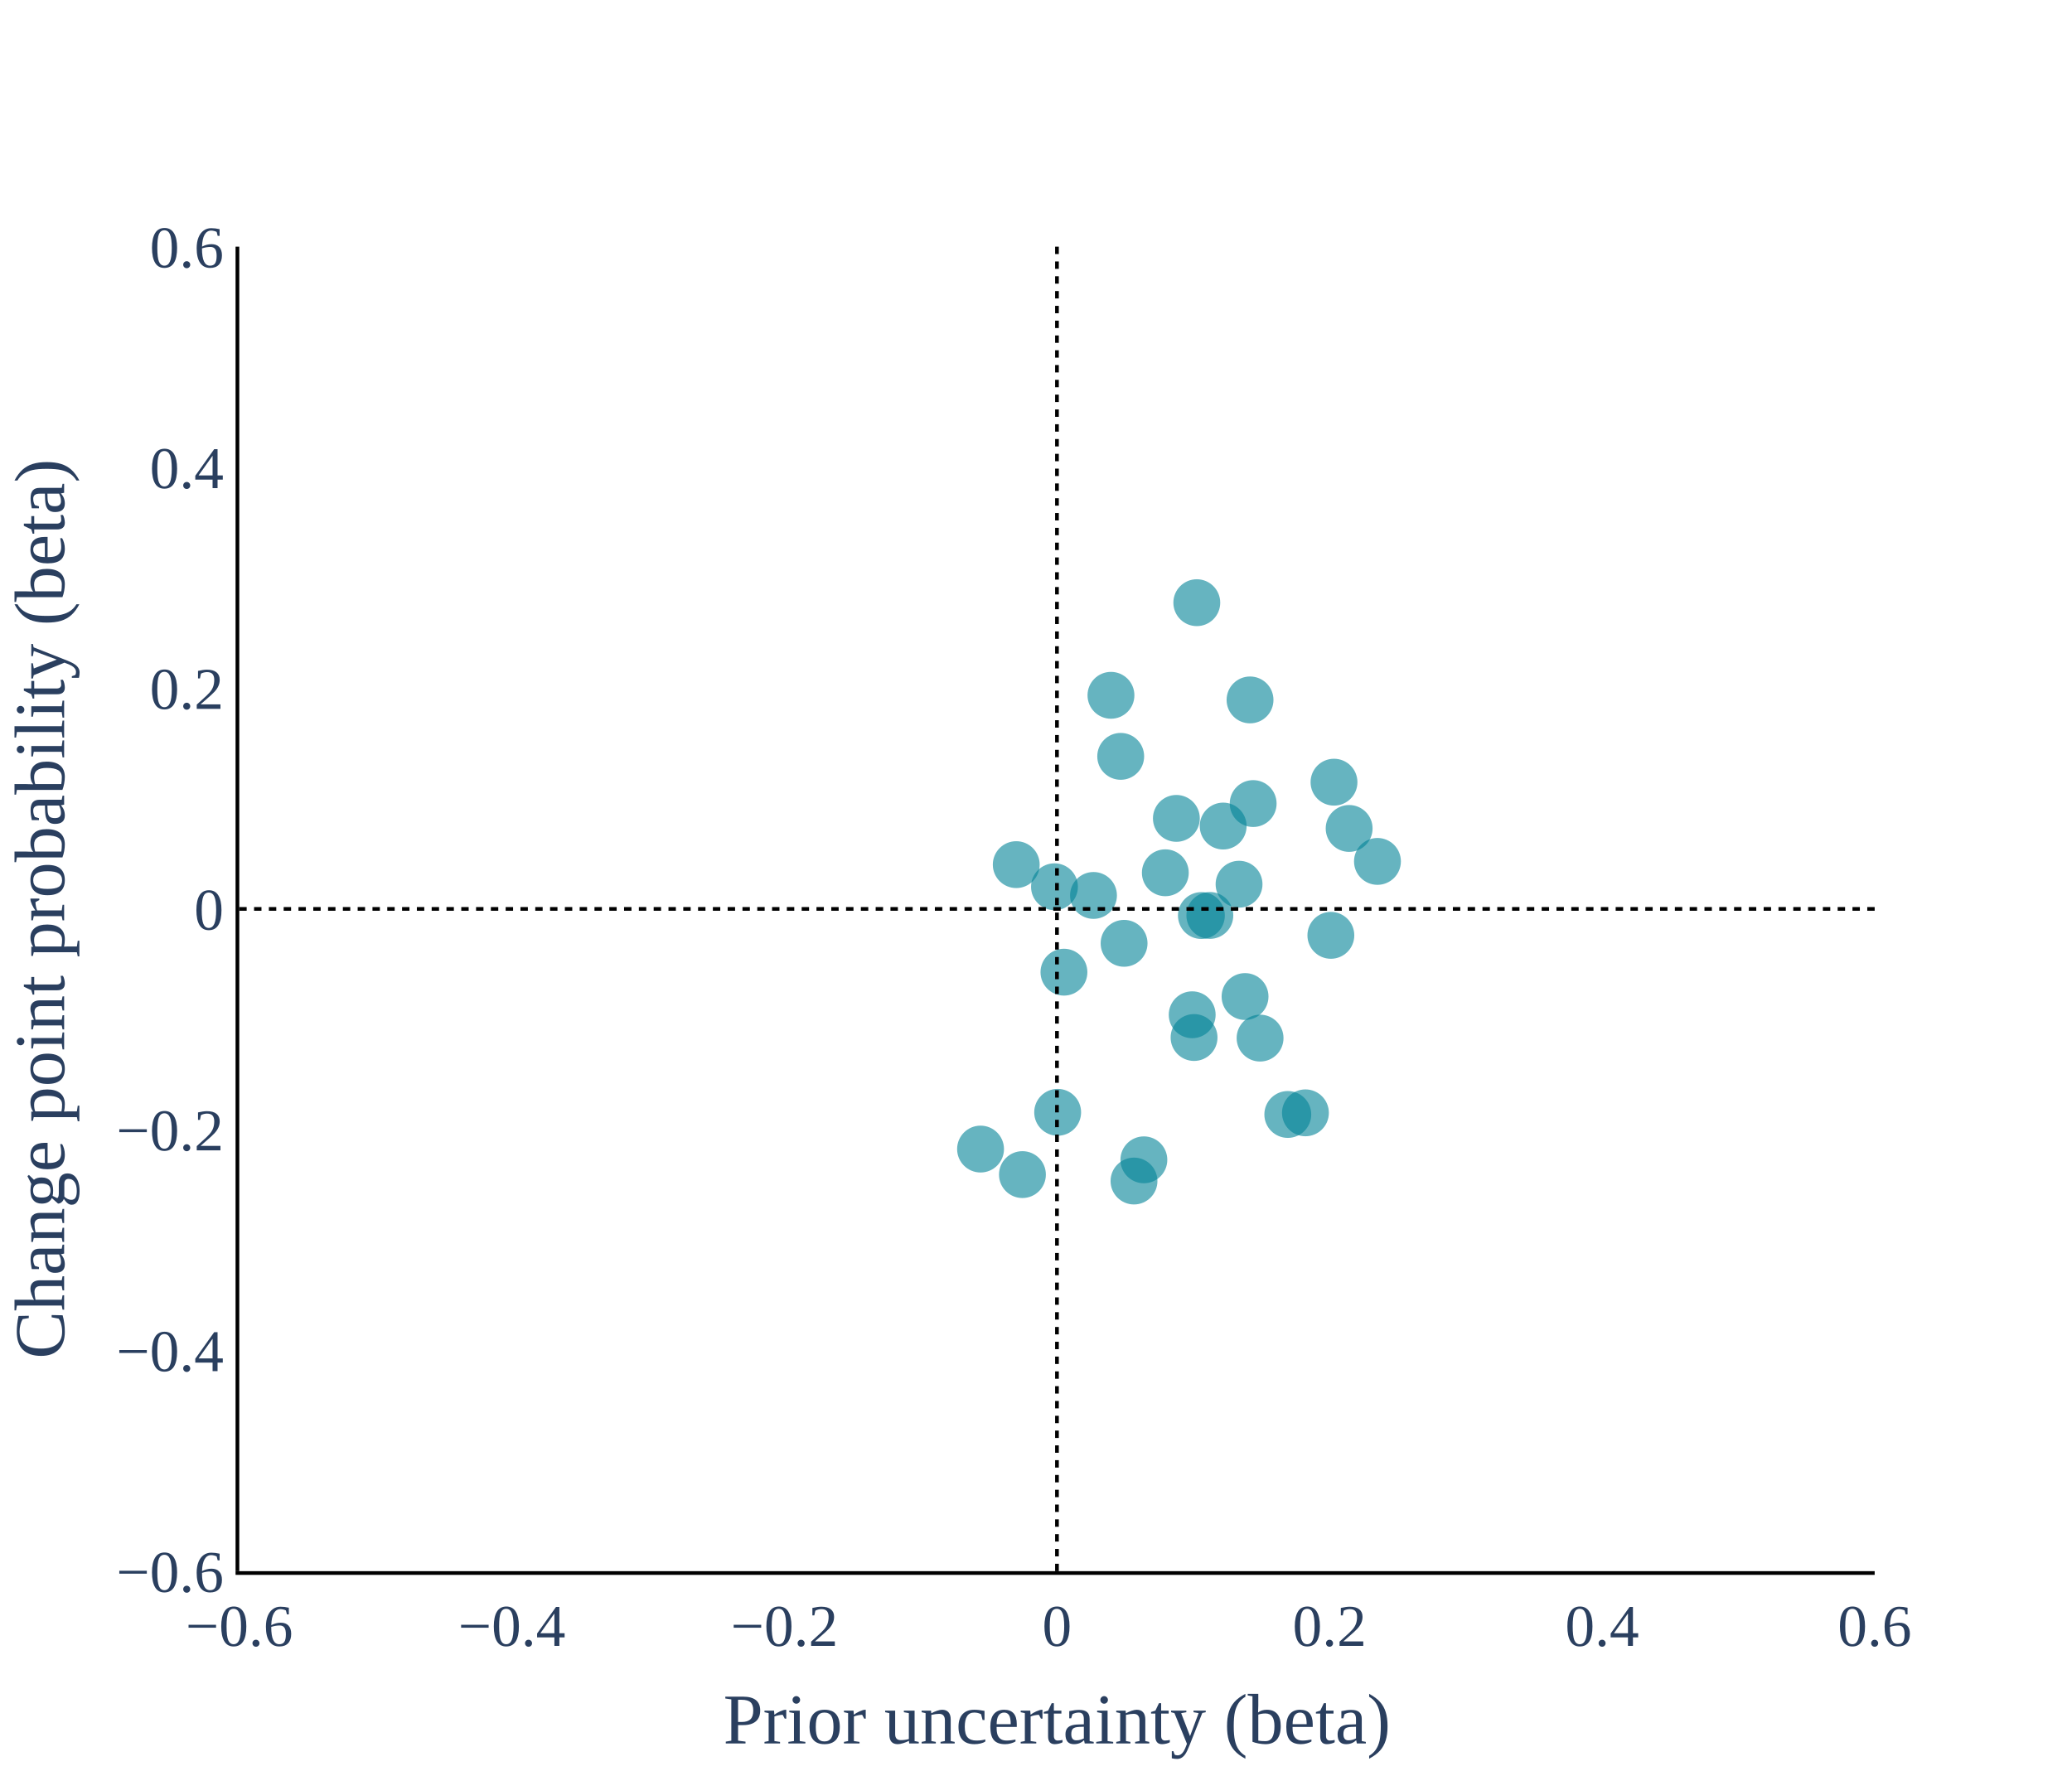
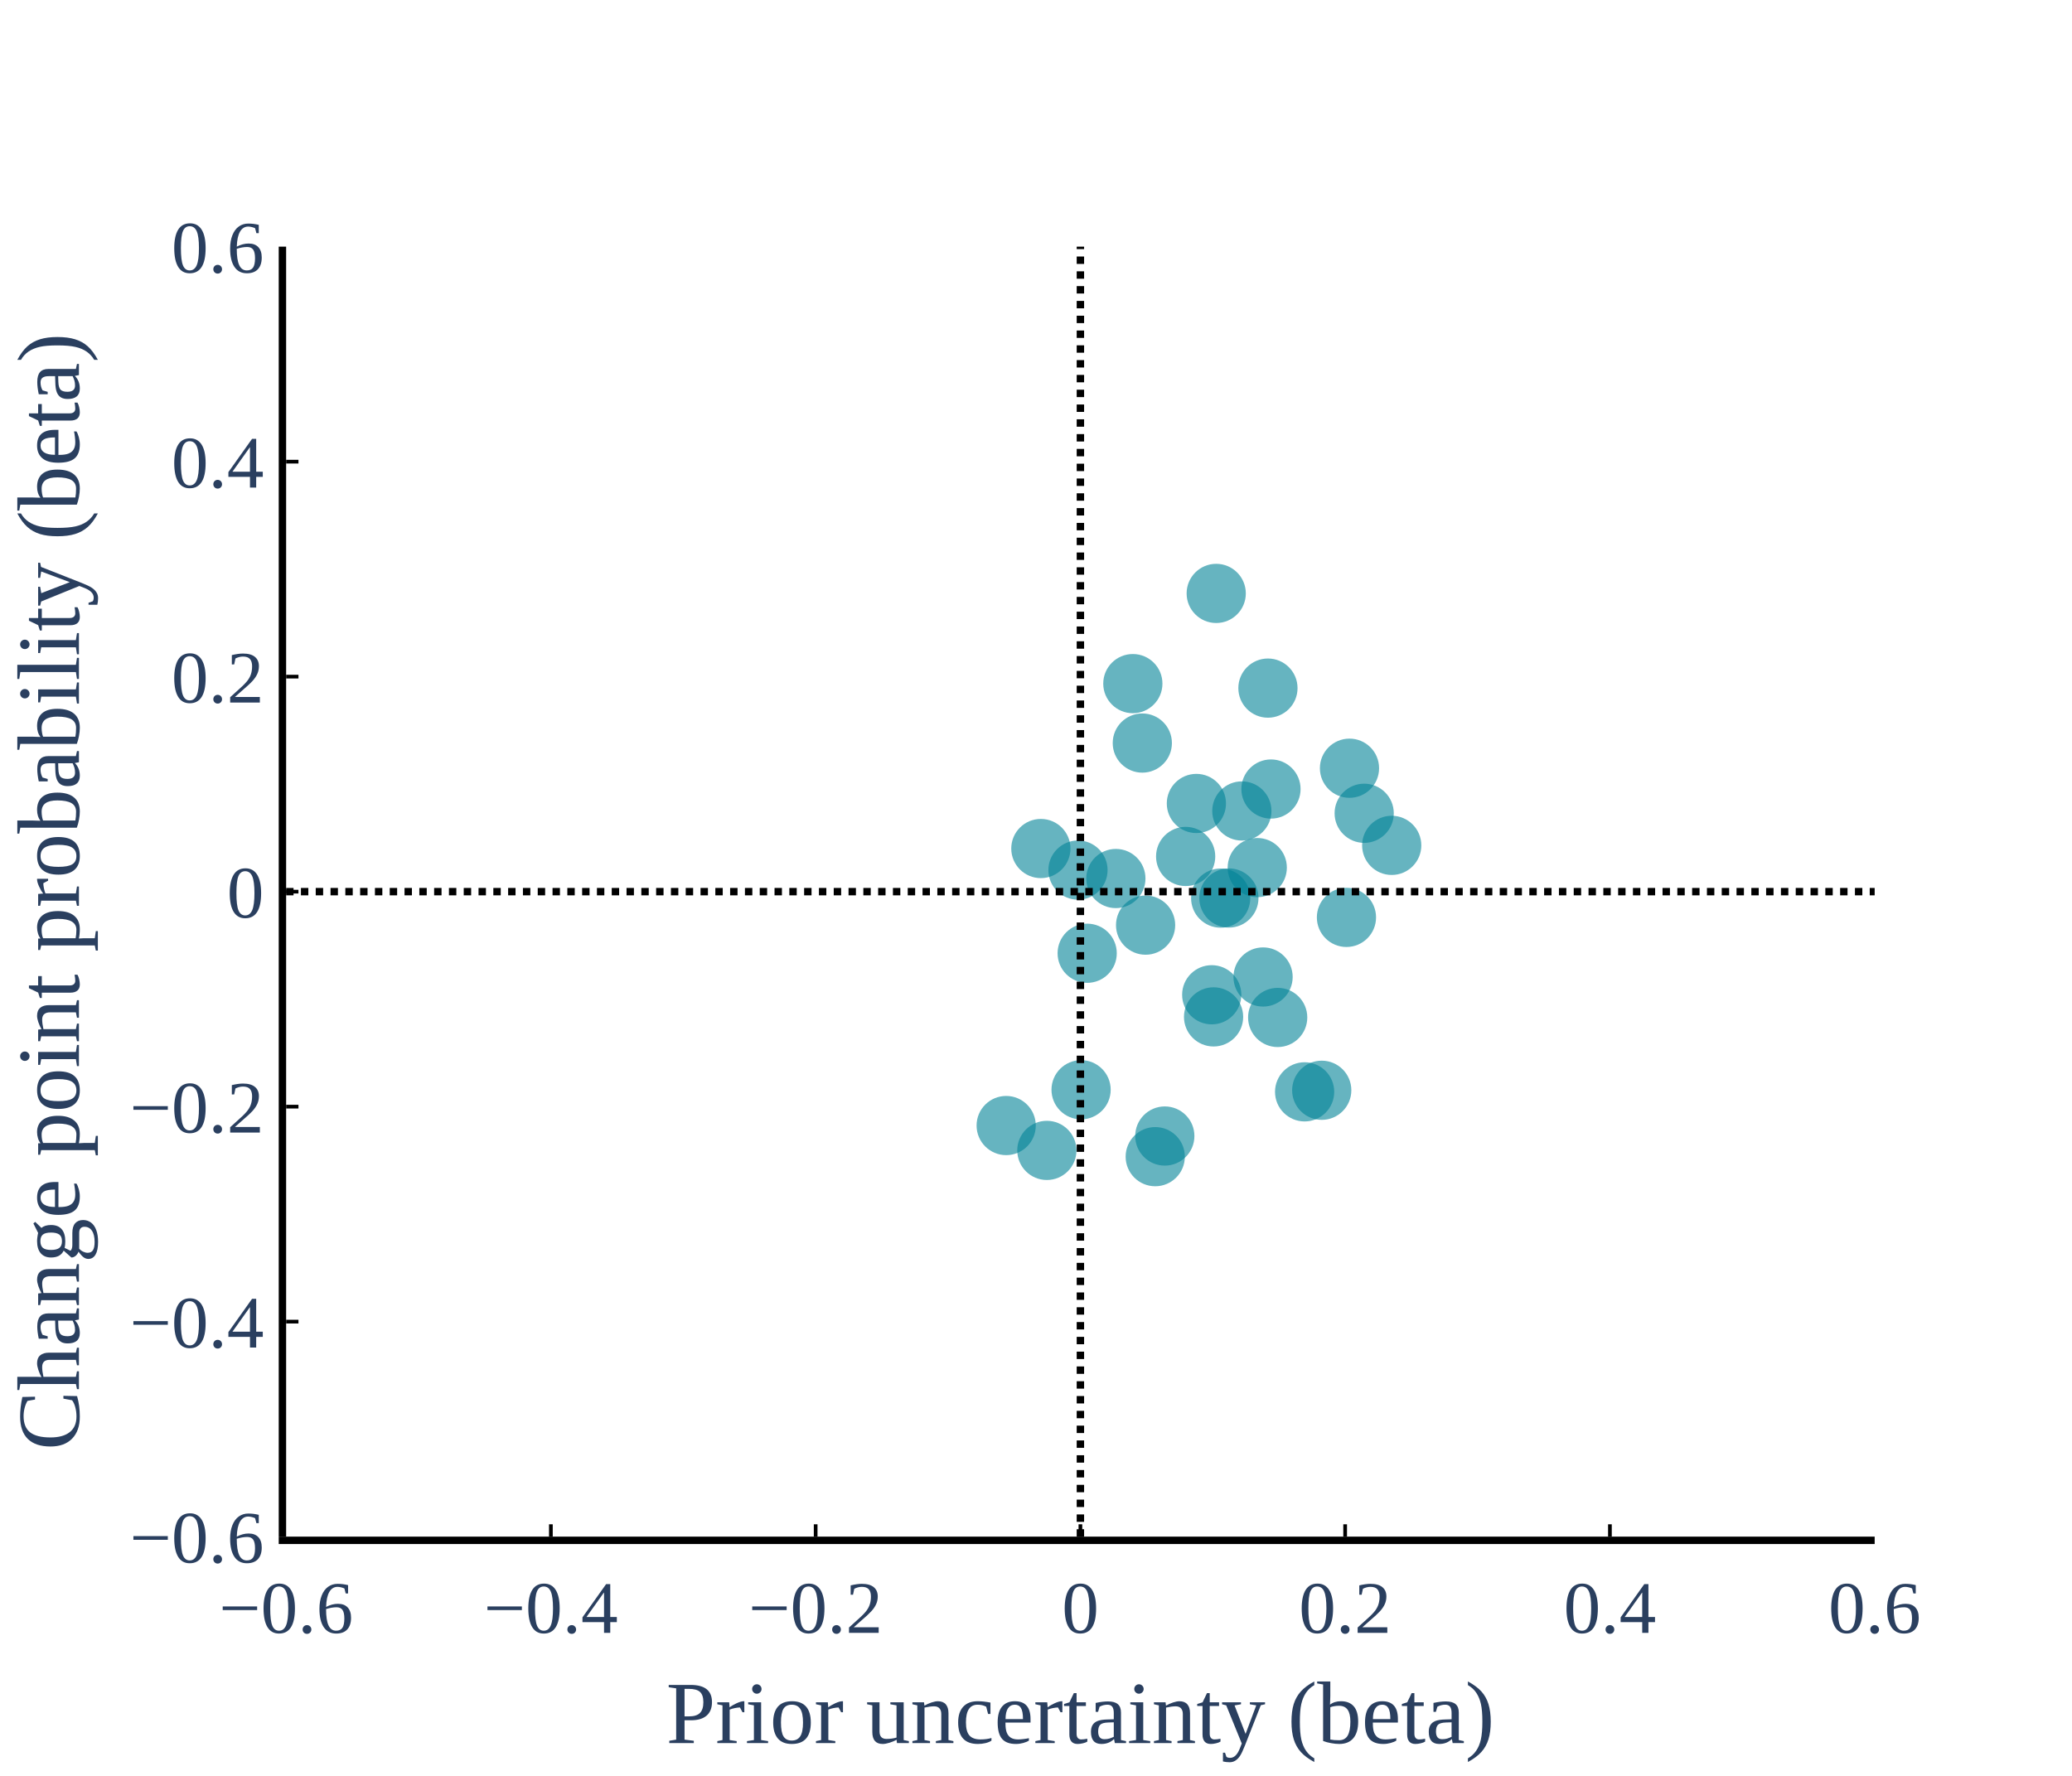
<svg xmlns="http://www.w3.org/2000/svg" class="main-svg" width="2625" height="2250" style="" viewBox="0 0 840 720">
  <rect x="0" y="0" width="840" height="720" style="fill: rgb(255, 255, 255); fill-opacity: 1;" />
-   <defs id="defs-d1dbe6">
+   <defs id="defs-921483">
    <g class="clips">
-       <clipPath id="clipd1dbe6xyplot" class="plotclip">
-         <rect width="663" height="537" />
-       </clipPath>
-       <clipPath class="axesclip" id="clipd1dbe6x">
-         <rect x="97" y="0" width="663" height="720" />
-       </clipPath>
-       <clipPath class="axesclip" id="clipd1dbe6y">
-         <rect x="0" y="100" width="840" height="537" />
-       </clipPath>
-       <clipPath class="axesclip" id="clipd1dbe6xy">
-         <rect x="97" y="100" width="663" height="537" />
+       <clipPath id="clip921483xyplot" class="plotclip">
+         <rect width="644" height="523" />
+       </clipPath>
+       <clipPath class="axesclip" id="clip921483x">
+         <rect x="116" y="0" width="644" height="720" />
+       </clipPath>
+       <clipPath class="axesclip" id="clip921483y">
+         <rect x="0" y="100" width="840" height="523" />
+       </clipPath>
+       <clipPath class="axesclip" id="clip921483xy">
+         <rect x="116" y="100" width="644" height="523" />
      </clipPath>
    </g>
    <g class="gradients" />
    <g class="patterns" />
  </defs>
  <g class="bglayer">
-     <rect class="bg" x="97" y="100" width="663" height="537" style="fill: rgb(255, 255, 255); fill-opacity: 1; stroke-width: 0;" />
+     <rect class="bg" x="116" y="100" width="644" height="523" style="fill: rgb(255, 255, 255); fill-opacity: 1; stroke-width: 0;" />
  </g>
  <g class="layer-below">
    <g class="imagelayer" />
    <g class="shapelayer" />
  </g>
  <g class="cartesianlayer">
    <g class="subplot xy">
      <g class="layer-subplot">
        <g class="shapelayer" />
        <g class="imagelayer" />
      </g>
      <g class="minor-gridlayer">
        <g class="x" />
        <g class="y" />
      </g>
      <g class="gridlayer">
        <g class="x">
-           <path class="xgrid crisp" transform="translate(207.5,0)" d="M0,100v537" style="stroke: rgb(255, 255, 255); stroke-opacity: 1; stroke-width: 1px;" />
-           <path class="xgrid crisp" transform="translate(318,0)" d="M0,100v537" style="stroke: rgb(255, 255, 255); stroke-opacity: 1; stroke-width: 1px;" />
-           <path class="xgrid crisp" transform="translate(539,0)" d="M0,100v537" style="stroke: rgb(255, 255, 255); stroke-opacity: 1; stroke-width: 1px;" />
-           <path class="xgrid crisp" transform="translate(649.5,0)" d="M0,100v537" style="stroke: rgb(255, 255, 255); stroke-opacity: 1; stroke-width: 1px;" />
+           <path class="xgrid crisp" transform="translate(223.33,0)" d="M0,100v523" style="stroke: rgb(255, 255, 255); stroke-opacity: 1; stroke-width: 1px;" />
+           <path class="xgrid crisp" transform="translate(330.67,0)" d="M0,100v523" style="stroke: rgb(255, 255, 255); stroke-opacity: 1; stroke-width: 1px;" />
+           <path class="xgrid crisp" transform="translate(545.33,0)" d="M0,100v523" style="stroke: rgb(255, 255, 255); stroke-opacity: 1; stroke-width: 1px;" />
+           <path class="xgrid crisp" transform="translate(652.67,0)" d="M0,100v523" style="stroke: rgb(255, 255, 255); stroke-opacity: 1; stroke-width: 1px;" />
        </g>
        <g class="y">
-           <path class="ygrid crisp" transform="translate(0,547.5)" d="M97,0h663" style="stroke: rgb(255, 255, 255); stroke-opacity: 1; stroke-width: 1px;" />
-           <path class="ygrid crisp" transform="translate(0,458)" d="M97,0h663" style="stroke: rgb(255, 255, 255); stroke-opacity: 1; stroke-width: 1px;" />
-           <path class="ygrid crisp" transform="translate(0,279)" d="M97,0h663" style="stroke: rgb(255, 255, 255); stroke-opacity: 1; stroke-width: 1px;" />
-           <path class="ygrid crisp" transform="translate(0,189.5)" d="M97,0h663" style="stroke: rgb(255, 255, 255); stroke-opacity: 1; stroke-width: 1px;" />
+           <path class="ygrid crisp" transform="translate(0,535.83)" d="M116,0h644" style="stroke: rgb(255, 255, 255); stroke-opacity: 1; stroke-width: 1px;" />
+           <path class="ygrid crisp" transform="translate(0,448.67)" d="M116,0h644" style="stroke: rgb(255, 255, 255); stroke-opacity: 1; stroke-width: 1px;" />
+           <path class="ygrid crisp" transform="translate(0,274.33)" d="M116,0h644" style="stroke: rgb(255, 255, 255); stroke-opacity: 1; stroke-width: 1px;" />
+           <path class="ygrid crisp" transform="translate(0,187.17)" d="M116,0h644" style="stroke: rgb(255, 255, 255); stroke-opacity: 1; stroke-width: 1px;" />
        </g>
      </g>
      <g class="zerolinelayer">
-         <path class="xzl zl crisp" transform="translate(428.5,0)" d="M0,100v537" style="stroke: rgb(255, 255, 255); stroke-opacity: 1; stroke-width: 2px;" />
-         <path class="yzl zl crisp" transform="translate(0,368.5)" d="M97,0h663" style="stroke: rgb(255, 255, 255); stroke-opacity: 1; stroke-width: 2px;" />
+         <path class="xzl zl crisp" transform="translate(438,0)" d="M0,100v523" style="stroke: rgb(255, 255, 255); stroke-opacity: 1; stroke-width: 2px;" />
+         <path class="yzl zl crisp" transform="translate(0,361.5)" d="M116,0h644" style="stroke: rgb(255, 255, 255); stroke-opacity: 1; stroke-width: 2px;" />
      </g>
      <g class="layer-between">
        <g class="shapelayer" />
        <g class="imagelayer" />
      </g>
      <path class="xlines-below" />
      <path class="ylines-below" />
      <g class="overlines-below" />
      <g class="xaxislayer-below" />
      <g class="yaxislayer-below" />
      <g class="overaxes-below" />
      <g class="overplot">
-         <g class="xy" transform="translate(97,100)" clip-path="url(#clipd1dbe6xyplot)">
+         <g class="xy" transform="translate(116,100)" clip-path="url(#clip921483xyplot)">
          <g class="scatterlayer mlayer">
-             <g class="trace scatter trace5582b6" style="stroke-miterlimit: 2; opacity: 1;">
+             <g class="trace scatter traceb865b7" style="stroke-miterlimit: 2; opacity: 1;">
              <g class="fills" />
              <g class="errorbars" />
              <g class="lines" />
              <g class="points">
-                 <path class="point" transform="translate(346.31,263.04)" d="M9.5,0A9.5,9.5 0 1,1 0,-9.5A9.5,9.5 0 0,1 9.5,0Z" style="opacity: 1; stroke-width: 0px; fill: rgb(0, 130, 150); fill-opacity: 0.6;" />
-                 <path class="point" transform="translate(330.49,259.52)" d="M9.5,0A9.5,9.5 0 1,1 0,-9.5A9.5,9.5 0 0,1 9.5,0Z" style="opacity: 1; stroke-width: 0px; fill: rgb(0, 130, 150); fill-opacity: 0.6;" />
-                 <path class="point" transform="translate(334.33,294.15)" d="M9.5,0A9.5,9.5 0 1,1 0,-9.5A9.5,9.5 0 0,1 9.5,0Z" style="opacity: 1; stroke-width: 0px; fill: rgb(0, 130, 150); fill-opacity: 0.6;" />
-                 <path class="point" transform="translate(390.05,271.19)" d="M9.5,0A9.5,9.5 0 1,1 0,-9.5A9.5,9.5 0 0,1 9.5,0Z" style="opacity: 1; stroke-width: 0px; fill: rgb(0, 130, 150); fill-opacity: 0.6;" />
-                 <path class="point" transform="translate(357.34,206.65)" d="M9.5,0A9.5,9.5 0 1,1 0,-9.5A9.5,9.5 0 0,1 9.5,0Z" style="opacity: 1; stroke-width: 0px; fill: rgb(0, 130, 150); fill-opacity: 0.6;" />
-                 <path class="point" transform="translate(405.32,258.49)" d="M9.5,0A9.5,9.5 0 1,1 0,-9.5A9.5,9.5 0 0,1 9.5,0Z" style="opacity: 1; stroke-width: 0px; fill: rgb(0, 130, 150); fill-opacity: 0.6;" />
-                 <path class="point" transform="translate(449.95,235.88)" d="M9.5,0A9.5,9.5 0 1,1 0,-9.5A9.5,9.5 0 0,1 9.5,0Z" style="opacity: 1; stroke-width: 0px; fill: rgb(0, 130, 150); fill-opacity: 0.6;" />
-                 <path class="point" transform="translate(366.73,370.23)" d="M9.5,0A9.5,9.5 0 1,1 0,-9.5A9.5,9.5 0 0,1 9.5,0Z" style="opacity: 1; stroke-width: 0px; fill: rgb(0, 130, 150); fill-opacity: 0.6;" />
-                 <path class="point" transform="translate(388.19,144.35)" d="M9.5,0A9.5,9.5 0 1,1 0,-9.5A9.5,9.5 0 0,1 9.5,0Z" style="opacity: 1; stroke-width: 0px; fill: rgb(0, 130, 150); fill-opacity: 0.6;" />
-                 <path class="point" transform="translate(461.43,249.24)" d="M9.5,0A9.5,9.5 0 1,1 0,-9.5A9.5,9.5 0 0,1 9.5,0Z" style="opacity: 1; stroke-width: 0px; fill: rgb(0, 130, 150); fill-opacity: 0.6;" />
-                 <path class="point" transform="translate(379.91,231.8)" d="M9.5,0A9.5,9.5 0 1,1 0,-9.5A9.5,9.5 0 0,1 9.5,0Z" style="opacity: 1; stroke-width: 0px; fill: rgb(0, 130, 150); fill-opacity: 0.6;" />
-                 <path class="point" transform="translate(331.78,350.97)" d="M9.5,0A9.5,9.5 0 1,1 0,-9.5A9.5,9.5 0 0,1 9.5,0Z" style="opacity: 1; stroke-width: 0px; fill: rgb(0, 130, 150); fill-opacity: 0.6;" />
-                 <path class="point" transform="translate(413.84,320.88)" d="M9.5,0A9.5,9.5 0 1,1 0,-9.5A9.5,9.5 0 0,1 9.5,0Z" style="opacity: 1; stroke-width: 0px; fill: rgb(0, 130, 150); fill-opacity: 0.6;" />
-                 <path class="point" transform="translate(386.32,311.42)" d="M9.5,0A9.5,9.5 0 1,1 0,-9.5A9.5,9.5 0 0,1 9.5,0Z" style="opacity: 1; stroke-width: 0px; fill: rgb(0, 130, 150); fill-opacity: 0.6;" />
-                 <path class="point" transform="translate(443.81,217.12)" d="M9.5,0A9.5,9.5 0 1,1 0,-9.5A9.5,9.5 0 0,1 9.5,0Z" style="opacity: 1; stroke-width: 0px; fill: rgb(0, 130, 150); fill-opacity: 0.6;" />
-                 <path class="point" transform="translate(407.75,304.03)" d="M9.5,0A9.5,9.5 0 1,1 0,-9.5A9.5,9.5 0 0,1 9.5,0Z" style="opacity: 1; stroke-width: 0px; fill: rgb(0, 130, 150); fill-opacity: 0.6;" />
-                 <path class="point" transform="translate(300.52,365.87)" d="M9.5,0A9.5,9.5 0 1,1 0,-9.5A9.5,9.5 0 0,1 9.5,0Z" style="opacity: 1; stroke-width: 0px; fill: rgb(0, 130, 150); fill-opacity: 0.6;" />
-                 <path class="point" transform="translate(432.23,351.18)" d="M9.5,0A9.5,9.5 0 1,1 0,-9.5A9.5,9.5 0 0,1 9.5,0Z" style="opacity: 1; stroke-width: 0px; fill: rgb(0, 130, 150); fill-opacity: 0.6;" />
-                 <path class="point" transform="translate(393.48,271.15)" d="M9.5,0A9.5,9.5 0 1,1 0,-9.5A9.5,9.5 0 0,1 9.5,0Z" style="opacity: 1; stroke-width: 0px; fill: rgb(0, 130, 150); fill-opacity: 0.6;" />
-                 <path class="point" transform="translate(425.08,351.84)" d="M9.5,0A9.5,9.5 0 1,1 0,-9.5A9.5,9.5 0 0,1 9.5,0Z" style="opacity: 1; stroke-width: 0px; fill: rgb(0, 130, 150); fill-opacity: 0.6;" />
-                 <path class="point" transform="translate(362.73,378.83)" d="M9.5,0A9.5,9.5 0 1,1 0,-9.5A9.5,9.5 0 0,1 9.5,0Z" style="opacity: 1; stroke-width: 0px; fill: rgb(0, 130, 150); fill-opacity: 0.6;" />
-                 <path class="point" transform="translate(314.99,250.55)" d="M9.5,0A9.5,9.5 0 1,1 0,-9.5A9.5,9.5 0 0,1 9.5,0Z" style="opacity: 1; stroke-width: 0px; fill: rgb(0, 130, 150); fill-opacity: 0.6;" />
-                 <path class="point" transform="translate(409.77,183.77)" d="M9.5,0A9.5,9.5 0 1,1 0,-9.5A9.5,9.5 0 0,1 9.5,0Z" style="opacity: 1; stroke-width: 0px; fill: rgb(0, 130, 150); fill-opacity: 0.6;" />
-                 <path class="point" transform="translate(398.88,234.91)" d="M9.5,0A9.5,9.5 0 1,1 0,-9.5A9.5,9.5 0 0,1 9.5,0Z" style="opacity: 1; stroke-width: 0px; fill: rgb(0, 130, 150); fill-opacity: 0.6;" />
-                 <path class="point" transform="translate(353.39,181.9)" d="M9.5,0A9.5,9.5 0 1,1 0,-9.5A9.5,9.5 0 0,1 9.5,0Z" style="opacity: 1; stroke-width: 0px; fill: rgb(0, 130, 150); fill-opacity: 0.6;" />
-                 <path class="point" transform="translate(375.43,253.85)" d="M9.5,0A9.5,9.5 0 1,1 0,-9.5A9.5,9.5 0 0,1 9.5,0Z" style="opacity: 1; stroke-width: 0px; fill: rgb(0, 130, 150); fill-opacity: 0.6;" />
-                 <path class="point" transform="translate(411.04,225.79)" d="M9.5,0A9.5,9.5 0 1,1 0,-9.5A9.5,9.5 0 0,1 9.5,0Z" style="opacity: 1; stroke-width: 0px; fill: rgb(0, 130, 150); fill-opacity: 0.6;" />
-                 <path class="point" transform="translate(317.5,376.22)" d="M9.5,0A9.5,9.5 0 1,1 0,-9.5A9.5,9.5 0 0,1 9.5,0Z" style="opacity: 1; stroke-width: 0px; fill: rgb(0, 130, 150); fill-opacity: 0.6;" />
-                 <path class="point" transform="translate(442.54,279.22)" d="M9.5,0A9.5,9.5 0 1,1 0,-9.5A9.5,9.5 0 0,1 9.5,0Z" style="opacity: 1; stroke-width: 0px; fill: rgb(0, 130, 150); fill-opacity: 0.6;" />
-                 <path class="point" transform="translate(358.71,282.45)" d="M9.5,0A9.5,9.5 0 1,1 0,-9.5A9.5,9.5 0 0,1 9.5,0Z" style="opacity: 1; stroke-width: 0px; fill: rgb(0, 130, 150); fill-opacity: 0.6;" />
-                 <path class="point" transform="translate(387.08,320.64)" d="M9.5,0A9.5,9.5 0 1,1 0,-9.5A9.5,9.5 0 0,1 9.5,0Z" style="opacity: 1; stroke-width: 0px; fill: rgb(0, 130, 150); fill-opacity: 0.6;" />
+                 <path class="point" transform="translate(336.38,256.18)" d="M12,0A12,12 0 1,1 0,-12A12,12 0 0,1 12,0Z" style="opacity: 1; stroke-width: 0px; fill: rgb(0, 130, 150); fill-opacity: 0.6;" />
+                 <path class="point" transform="translate(321.02,252.76)" d="M12,0A12,12 0 1,1 0,-12A12,12 0 0,1 12,0Z" style="opacity: 1; stroke-width: 0px; fill: rgb(0, 130, 150); fill-opacity: 0.6;" />
+                 <path class="point" transform="translate(324.75,286.48)" d="M12,0A12,12 0 1,1 0,-12A12,12 0 0,1 12,0Z" style="opacity: 1; stroke-width: 0px; fill: rgb(0, 130, 150); fill-opacity: 0.6;" />
+                 <path class="point" transform="translate(378.87,264.12)" d="M12,0A12,12 0 1,1 0,-12A12,12 0 0,1 12,0Z" style="opacity: 1; stroke-width: 0px; fill: rgb(0, 130, 150); fill-opacity: 0.6;" />
+                 <path class="point" transform="translate(347.1,201.26)" d="M12,0A12,12 0 1,1 0,-12A12,12 0 0,1 12,0Z" style="opacity: 1; stroke-width: 0px; fill: rgb(0, 130, 150); fill-opacity: 0.6;" />
+                 <path class="point" transform="translate(393.7,251.75)" d="M12,0A12,12 0 1,1 0,-12A12,12 0 0,1 12,0Z" style="opacity: 1; stroke-width: 0px; fill: rgb(0, 130, 150); fill-opacity: 0.6;" />
+                 <path class="point" transform="translate(437.05,229.73)" d="M12,0A12,12 0 1,1 0,-12A12,12 0 0,1 12,0Z" style="opacity: 1; stroke-width: 0px; fill: rgb(0, 130, 150); fill-opacity: 0.6;" />
+                 <path class="point" transform="translate(356.22,360.58)" d="M12,0A12,12 0 1,1 0,-12A12,12 0 0,1 12,0Z" style="opacity: 1; stroke-width: 0px; fill: rgb(0, 130, 150); fill-opacity: 0.6;" />
+                 <path class="point" transform="translate(377.06,140.59)" d="M12,0A12,12 0 1,1 0,-12A12,12 0 0,1 12,0Z" style="opacity: 1; stroke-width: 0px; fill: rgb(0, 130, 150); fill-opacity: 0.6;" />
+                 <path class="point" transform="translate(448.21,242.74)" d="M12,0A12,12 0 1,1 0,-12A12,12 0 0,1 12,0Z" style="opacity: 1; stroke-width: 0px; fill: rgb(0, 130, 150); fill-opacity: 0.6;" />
+                 <path class="point" transform="translate(369.02,225.75)" d="M12,0A12,12 0 1,1 0,-12A12,12 0 0,1 12,0Z" style="opacity: 1; stroke-width: 0px; fill: rgb(0, 130, 150); fill-opacity: 0.6;" />
+                 <path class="point" transform="translate(322.28,341.82)" d="M12,0A12,12 0 1,1 0,-12A12,12 0 0,1 12,0Z" style="opacity: 1; stroke-width: 0px; fill: rgb(0, 130, 150); fill-opacity: 0.6;" />
+                 <path class="point" transform="translate(401.98,312.51)" d="M12,0A12,12 0 1,1 0,-12A12,12 0 0,1 12,0Z" style="opacity: 1; stroke-width: 0px; fill: rgb(0, 130, 150); fill-opacity: 0.6;" />
+                 <path class="point" transform="translate(375.24,303.31)" d="M12,0A12,12 0 1,1 0,-12A12,12 0 0,1 12,0Z" style="opacity: 1; stroke-width: 0px; fill: rgb(0, 130, 150); fill-opacity: 0.6;" />
+                 <path class="point" transform="translate(431.09,211.46)" d="M12,0A12,12 0 1,1 0,-12A12,12 0 0,1 12,0Z" style="opacity: 1; stroke-width: 0px; fill: rgb(0, 130, 150); fill-opacity: 0.6;" />
+                 <path class="point" transform="translate(396.06,296.1)" d="M12,0A12,12 0 1,1 0,-12A12,12 0 0,1 12,0Z" style="opacity: 1; stroke-width: 0px; fill: rgb(0, 130, 150); fill-opacity: 0.6;" />
+                 <path class="point" transform="translate(291.91,356.33)" d="M12,0A12,12 0 1,1 0,-12A12,12 0 0,1 12,0Z" style="opacity: 1; stroke-width: 0px; fill: rgb(0, 130, 150); fill-opacity: 0.6;" />
+                 <path class="point" transform="translate(419.84,342.03)" d="M12,0A12,12 0 1,1 0,-12A12,12 0 0,1 12,0Z" style="opacity: 1; stroke-width: 0px; fill: rgb(0, 130, 150); fill-opacity: 0.6;" />
+                 <path class="point" transform="translate(382.2,264.08)" d="M12,0A12,12 0 1,1 0,-12A12,12 0 0,1 12,0Z" style="opacity: 1; stroke-width: 0px; fill: rgb(0, 130, 150); fill-opacity: 0.6;" />
+                 <path class="point" transform="translate(412.9,342.67)" d="M12,0A12,12 0 1,1 0,-12A12,12 0 0,1 12,0Z" style="opacity: 1; stroke-width: 0px; fill: rgb(0, 130, 150); fill-opacity: 0.6;" />
+                 <path class="point" transform="translate(352.34,368.95)" d="M12,0A12,12 0 1,1 0,-12A12,12 0 0,1 12,0Z" style="opacity: 1; stroke-width: 0px; fill: rgb(0, 130, 150); fill-opacity: 0.6;" />
+                 <path class="point" transform="translate(305.97,244.02)" d="M12,0A12,12 0 1,1 0,-12A12,12 0 0,1 12,0Z" style="opacity: 1; stroke-width: 0px; fill: rgb(0, 130, 150); fill-opacity: 0.6;" />
+                 <path class="point" transform="translate(398.03,178.98)" d="M12,0A12,12 0 1,1 0,-12A12,12 0 0,1 12,0Z" style="opacity: 1; stroke-width: 0px; fill: rgb(0, 130, 150); fill-opacity: 0.6;" />
+                 <path class="point" transform="translate(387.45,228.79)" d="M12,0A12,12 0 1,1 0,-12A12,12 0 0,1 12,0Z" style="opacity: 1; stroke-width: 0px; fill: rgb(0, 130, 150); fill-opacity: 0.6;" />
+                 <path class="point" transform="translate(343.26,177.16)" d="M12,0A12,12 0 1,1 0,-12A12,12 0 0,1 12,0Z" style="opacity: 1; stroke-width: 0px; fill: rgb(0, 130, 150); fill-opacity: 0.6;" />
+                 <path class="point" transform="translate(364.67,247.23)" d="M12,0A12,12 0 1,1 0,-12A12,12 0 0,1 12,0Z" style="opacity: 1; stroke-width: 0px; fill: rgb(0, 130, 150); fill-opacity: 0.6;" />
+                 <path class="point" transform="translate(399.26,219.9)" d="M12,0A12,12 0 1,1 0,-12A12,12 0 0,1 12,0Z" style="opacity: 1; stroke-width: 0px; fill: rgb(0, 130, 150); fill-opacity: 0.6;" />
+                 <path class="point" transform="translate(308.4,366.41)" d="M12,0A12,12 0 1,1 0,-12A12,12 0 0,1 12,0Z" style="opacity: 1; stroke-width: 0px; fill: rgb(0, 130, 150); fill-opacity: 0.6;" />
+                 <path class="point" transform="translate(429.86,271.94)" d="M12,0A12,12 0 1,1 0,-12A12,12 0 0,1 12,0Z" style="opacity: 1; stroke-width: 0px; fill: rgb(0, 130, 150); fill-opacity: 0.6;" />
+                 <path class="point" transform="translate(348.43,275.08)" d="M12,0A12,12 0 1,1 0,-12A12,12 0 0,1 12,0Z" style="opacity: 1; stroke-width: 0px; fill: rgb(0, 130, 150); fill-opacity: 0.6;" />
+                 <path class="point" transform="translate(375.99,312.28)" d="M12,0A12,12 0 1,1 0,-12A12,12 0 0,1 12,0Z" style="opacity: 1; stroke-width: 0px; fill: rgb(0, 130, 150); fill-opacity: 0.6;" />
              </g>
              <g class="text" />
            </g>
          </g>
        </g>
      </g>
-       <path class="xlines-above crisp" d="M95.5,637.75H760" style="fill: none; stroke-width: 1.5px; stroke: rgb(0, 0, 0); stroke-opacity: 1;" />
-       <path class="ylines-above crisp" d="M96.25,100V637" style="fill: none; stroke-width: 1.5px; stroke: rgb(0, 0, 0); stroke-opacity: 1;" />
+       <path class="xlines-above crisp" d="M113,624.5H760" style="fill: none; stroke-width: 3px; stroke: rgb(0, 0, 0); stroke-opacity: 1;" />
+       <path class="ylines-above crisp" d="M114.5,100V623" style="fill: none; stroke-width: 3px; stroke: rgb(0, 0, 0); stroke-opacity: 1;" />
      <g class="overlines-above" />
      <g class="xaxislayer-above">
-         <g class="xtick">
-           <text text-anchor="middle" x="0" y="667.3" transform="translate(97,0)" style="font-family: 'Times New Roman'; font-size: 24px; fill: rgb(42, 63, 95); fill-opacity: 1; white-space: pre; opacity: 1;">−0.6</text>
-         </g>
-         <g class="xtick">
-           <text text-anchor="middle" x="0" y="667.3" style="font-family: 'Times New Roman'; font-size: 24px; fill: rgb(42, 63, 95); fill-opacity: 1; white-space: pre; opacity: 1;" transform="translate(207.5,0)">−0.4</text>
-         </g>
-         <g class="xtick">
-           <text text-anchor="middle" x="0" y="667.3" style="font-family: 'Times New Roman'; font-size: 24px; fill: rgb(42, 63, 95); fill-opacity: 1; white-space: pre; opacity: 1;" transform="translate(318,0)">−0.2</text>
-         </g>
-         <g class="xtick">
-           <text text-anchor="middle" x="0" y="667.3" style="font-family: 'Times New Roman'; font-size: 24px; fill: rgb(42, 63, 95); fill-opacity: 1; white-space: pre; opacity: 1;" transform="translate(428.5,0)">0</text>
-         </g>
-         <g class="xtick">
-           <text text-anchor="middle" x="0" y="667.3" style="font-family: 'Times New Roman'; font-size: 24px; fill: rgb(42, 63, 95); fill-opacity: 1; white-space: pre; opacity: 1;" transform="translate(539,0)">0.2</text>
-         </g>
-         <g class="xtick">
-           <text text-anchor="middle" x="0" y="667.3" style="font-family: 'Times New Roman'; font-size: 24px; fill: rgb(42, 63, 95); fill-opacity: 1; white-space: pre; opacity: 1;" transform="translate(649.5,0)">0.4</text>
-         </g>
-         <g class="xtick">
-           <text text-anchor="middle" x="0" y="667.3" style="font-family: 'Times New Roman'; font-size: 24px; fill: rgb(42, 63, 95); fill-opacity: 1; white-space: pre; opacity: 1;" transform="translate(760,0)">0.6</text>
+         <path class="xtick ticks crisp" d="M0,623v-5" transform="translate(223.33,0)" style="stroke: rgb(0, 0, 0); stroke-opacity: 1; stroke-width: 1.5px;" />
+         <path class="xtick ticks crisp" d="M0,623v-5" transform="translate(330.67,0)" style="stroke: rgb(0, 0, 0); stroke-opacity: 1; stroke-width: 1.5px;" />
+         <path class="xtick ticks crisp" d="M0,623v-5" transform="translate(438,0)" style="stroke: rgb(0, 0, 0); stroke-opacity: 1; stroke-width: 1.5px;" />
+         <path class="xtick ticks crisp" d="M0,623v-5" transform="translate(545.33,0)" style="stroke: rgb(0, 0, 0); stroke-opacity: 1; stroke-width: 1.5px;" />
+         <path class="xtick ticks crisp" d="M0,623v-5" transform="translate(652.67,0)" style="stroke: rgb(0, 0, 0); stroke-opacity: 1; stroke-width: 1.5px;" />
+         <g class="xtick">
+           <text text-anchor="middle" x="0" y="662" transform="translate(116,0)" style="font-family: 'Times New Roman'; font-size: 30px; fill: rgb(42, 63, 95); fill-opacity: 1; white-space: pre; opacity: 1;">−0.6</text>
+         </g>
+         <g class="xtick">
+           <text text-anchor="middle" x="0" y="662" style="font-family: 'Times New Roman'; font-size: 30px; fill: rgb(42, 63, 95); fill-opacity: 1; white-space: pre; opacity: 1;" transform="translate(223.33,0)">−0.4</text>
+         </g>
+         <g class="xtick">
+           <text text-anchor="middle" x="0" y="662" style="font-family: 'Times New Roman'; font-size: 30px; fill: rgb(42, 63, 95); fill-opacity: 1; white-space: pre; opacity: 1;" transform="translate(330.67,0)">−0.2</text>
+         </g>
+         <g class="xtick">
+           <text text-anchor="middle" x="0" y="662" style="font-family: 'Times New Roman'; font-size: 30px; fill: rgb(42, 63, 95); fill-opacity: 1; white-space: pre; opacity: 1;" transform="translate(438,0)">0</text>
+         </g>
+         <g class="xtick">
+           <text text-anchor="middle" x="0" y="662" style="font-family: 'Times New Roman'; font-size: 30px; fill: rgb(42, 63, 95); fill-opacity: 1; white-space: pre; opacity: 1;" transform="translate(545.33,0)">0.2</text>
+         </g>
+         <g class="xtick">
+           <text text-anchor="middle" x="0" y="662" style="font-family: 'Times New Roman'; font-size: 30px; fill: rgb(42, 63, 95); fill-opacity: 1; white-space: pre; opacity: 1;" transform="translate(652.67,0)">0.4</text>
+         </g>
+         <g class="xtick">
+           <text text-anchor="middle" x="0" y="662" style="font-family: 'Times New Roman'; font-size: 30px; fill: rgb(42, 63, 95); fill-opacity: 1; white-space: pre; opacity: 1;" transform="translate(760,0)">0.6</text>
        </g>
      </g>
      <g class="yaxislayer-above">
-         <g class="ytick">
-           <text text-anchor="end" x="90.7" y="8.4" transform="translate(0,637)" style="font-family: 'Times New Roman'; font-size: 24px; fill: rgb(42, 63, 95); fill-opacity: 1; white-space: pre; opacity: 1;">−0.6</text>
-         </g>
-         <g class="ytick">
-           <text text-anchor="end" x="90.7" y="8.4" style="font-family: 'Times New Roman'; font-size: 24px; fill: rgb(42, 63, 95); fill-opacity: 1; white-space: pre; opacity: 1;" transform="translate(0,547.5)">−0.4</text>
-         </g>
-         <g class="ytick">
-           <text text-anchor="end" x="90.7" y="8.4" style="font-family: 'Times New Roman'; font-size: 24px; fill: rgb(42, 63, 95); fill-opacity: 1; white-space: pre; opacity: 1;" transform="translate(0,458)">−0.2</text>
-         </g>
-         <g class="ytick">
-           <text text-anchor="end" x="90.7" y="8.4" style="font-family: 'Times New Roman'; font-size: 24px; fill: rgb(42, 63, 95); fill-opacity: 1; white-space: pre; opacity: 1;" transform="translate(0,368.5)">0</text>
-         </g>
-         <g class="ytick">
-           <text text-anchor="end" x="90.7" y="8.4" style="font-family: 'Times New Roman'; font-size: 24px; fill: rgb(42, 63, 95); fill-opacity: 1; white-space: pre; opacity: 1;" transform="translate(0,279)">0.2</text>
-         </g>
-         <g class="ytick">
-           <text text-anchor="end" x="90.7" y="8.4" style="font-family: 'Times New Roman'; font-size: 24px; fill: rgb(42, 63, 95); fill-opacity: 1; white-space: pre; opacity: 1;" transform="translate(0,189.5)">0.4</text>
-         </g>
-         <g class="ytick">
-           <text text-anchor="end" x="90.7" y="8.4" style="font-family: 'Times New Roman'; font-size: 24px; fill: rgb(42, 63, 95); fill-opacity: 1; white-space: pre; opacity: 1;" transform="translate(0,100)">0.6</text>
+         <path class="ytick ticks crisp" d="M116,0h5" transform="translate(0,535.83)" style="stroke: rgb(0, 0, 0); stroke-opacity: 1; stroke-width: 1.5px;" />
+         <path class="ytick ticks crisp" d="M116,0h5" transform="translate(0,448.67)" style="stroke: rgb(0, 0, 0); stroke-opacity: 1; stroke-width: 1.5px;" />
+         <path class="ytick ticks crisp" d="M116,0h5" transform="translate(0,361.5)" style="stroke: rgb(0, 0, 0); stroke-opacity: 1; stroke-width: 1.5px;" />
+         <path class="ytick ticks crisp" d="M116,0h5" transform="translate(0,274.33)" style="stroke: rgb(0, 0, 0); stroke-opacity: 1; stroke-width: 1.5px;" />
+         <path class="ytick ticks crisp" d="M116,0h5" transform="translate(0,187.17)" style="stroke: rgb(0, 0, 0); stroke-opacity: 1; stroke-width: 1.5px;" />
+         <g class="ytick">
+           <text text-anchor="end" x="107" y="10.5" transform="translate(0,623)" style="font-family: 'Times New Roman'; font-size: 30px; fill: rgb(42, 63, 95); fill-opacity: 1; white-space: pre; opacity: 1;">−0.6</text>
+         </g>
+         <g class="ytick">
+           <text text-anchor="end" x="107" y="10.5" style="font-family: 'Times New Roman'; font-size: 30px; fill: rgb(42, 63, 95); fill-opacity: 1; white-space: pre; opacity: 1;" transform="translate(0,535.83)">−0.4</text>
+         </g>
+         <g class="ytick">
+           <text text-anchor="end" x="107" y="10.5" style="font-family: 'Times New Roman'; font-size: 30px; fill: rgb(42, 63, 95); fill-opacity: 1; white-space: pre; opacity: 1;" transform="translate(0,448.67)">−0.2</text>
+         </g>
+         <g class="ytick">
+           <text text-anchor="end" x="107" y="10.5" style="font-family: 'Times New Roman'; font-size: 30px; fill: rgb(42, 63, 95); fill-opacity: 1; white-space: pre; opacity: 1;" transform="translate(0,361.5)">0</text>
+         </g>
+         <g class="ytick">
+           <text text-anchor="end" x="107" y="10.5" style="font-family: 'Times New Roman'; font-size: 30px; fill: rgb(42, 63, 95); fill-opacity: 1; white-space: pre; opacity: 1;" transform="translate(0,274.33)">0.2</text>
+         </g>
+         <g class="ytick">
+           <text text-anchor="end" x="107" y="10.5" style="font-family: 'Times New Roman'; font-size: 30px; fill: rgb(42, 63, 95); fill-opacity: 1; white-space: pre; opacity: 1;" transform="translate(0,187.17)">0.4</text>
+         </g>
+         <g class="ytick">
+           <text text-anchor="end" x="107" y="10.5" style="font-family: 'Times New Roman'; font-size: 30px; fill: rgb(42, 63, 95); fill-opacity: 1; white-space: pre; opacity: 1;" transform="translate(0,100)">0.6</text>
        </g>
      </g>
      <g class="overaxes-above" />
    </g>
  </g>
  <g class="polarlayer" />
  <g class="smithlayer" />
  <g class="ternarylayer" />
  <g class="geolayer" />
  <g class="funnelarealayer" />
  <g class="pielayer" />
  <g class="iciclelayer" />
  <g class="treemaplayer" />
  <g class="sunburstlayer" />
  <g class="glimages" />
-   <defs id="topdefs-d1dbe6">
+   <defs id="topdefs-921483">
    <g class="clips" />
  </defs>
  <g class="layer-above">
    <g class="imagelayer" />
    <g class="shapelayer">
-       <g class="shape-group" data-index="0" clip-path="url(#clipd1dbe6y)">
-         <path data-index="0" fill-rule="evenodd" d="M97,368.5L760,368.5" style="opacity: 1; stroke: rgb(0, 0, 0); stroke-opacity: 1; fill: rgb(0, 0, 0); fill-opacity: 0; stroke-dasharray: 3px, 3px; stroke-width: 1.5px;" />
-       </g>
-       <g class="shape-group" data-index="1" clip-path="url(#clipd1dbe6x)">
-         <path data-index="1" fill-rule="evenodd" d="M428.5,637L428.5,100" style="opacity: 1; stroke: rgb(0, 0, 0); stroke-opacity: 1; fill: rgb(0, 0, 0); fill-opacity: 0; stroke-dasharray: 3px, 3px; stroke-width: 1.5px;" />
+       <g class="shape-group" data-index="0" clip-path="url(#clip921483y)">
+         <path data-index="0" fill-rule="evenodd" d="M116,361.5L760,361.5" style="opacity: 1; stroke: rgb(0, 0, 0); stroke-opacity: 1; fill: rgb(0, 0, 0); fill-opacity: 0; stroke-dasharray: 3px, 3px; stroke-width: 3px;" />
+       </g>
+       <g class="shape-group" data-index="1" clip-path="url(#clip921483x)">
+         <path data-index="1" fill-rule="evenodd" d="M438,623L438,100" style="opacity: 1; stroke: rgb(0, 0, 0); stroke-opacity: 1; fill: rgb(0, 0, 0); fill-opacity: 0; stroke-dasharray: 3px, 3px; stroke-width: 3px;" />
      </g>
    </g>
  </g>
  <g class="infolayer">
    <g class="g-gtitle" />
    <g class="g-xtitle">
-       <text class="xtitle" x="428.5" y="706.862" text-anchor="middle" style="opacity: 1; font-family: 'Times New Roman'; font-size: 29px; fill: rgb(42, 63, 95); fill-opacity: 1; white-space: pre;">Prior uncertainty (beta)</text>
-     </g>
-     <g class="g-ytitle" transform="translate(3.244141,0)">
-       <text class="ytitle" transform="rotate(-90,22.75625,368.5)" x="22.756" y="368.5" text-anchor="middle" style="opacity: 1; font-family: 'Times New Roman'; font-size: 29px; fill: rgb(42, 63, 95); fill-opacity: 1; white-space: pre;">Change point probability (beta)</text>
+       <text class="xtitle" x="438" y="706.7" text-anchor="middle" style="opacity: 1; font-family: 'Times New Roman'; font-size: 36px; fill: rgb(42, 63, 95); fill-opacity: 1; white-space: pre;">Prior uncertainty (beta)</text>
+     </g>
+     <g class="g-ytitle" transform="translate(5.521484,0)">
+       <text class="ytitle" transform="rotate(-90,26.47813,361.5)" x="26.478" y="361.5" text-anchor="middle" style="opacity: 1; font-family: 'Times New Roman'; font-size: 36px; fill: rgb(42, 63, 95); fill-opacity: 1; white-space: pre;">Change point probability (beta)</text>
    </g>
  </g>
</svg>
